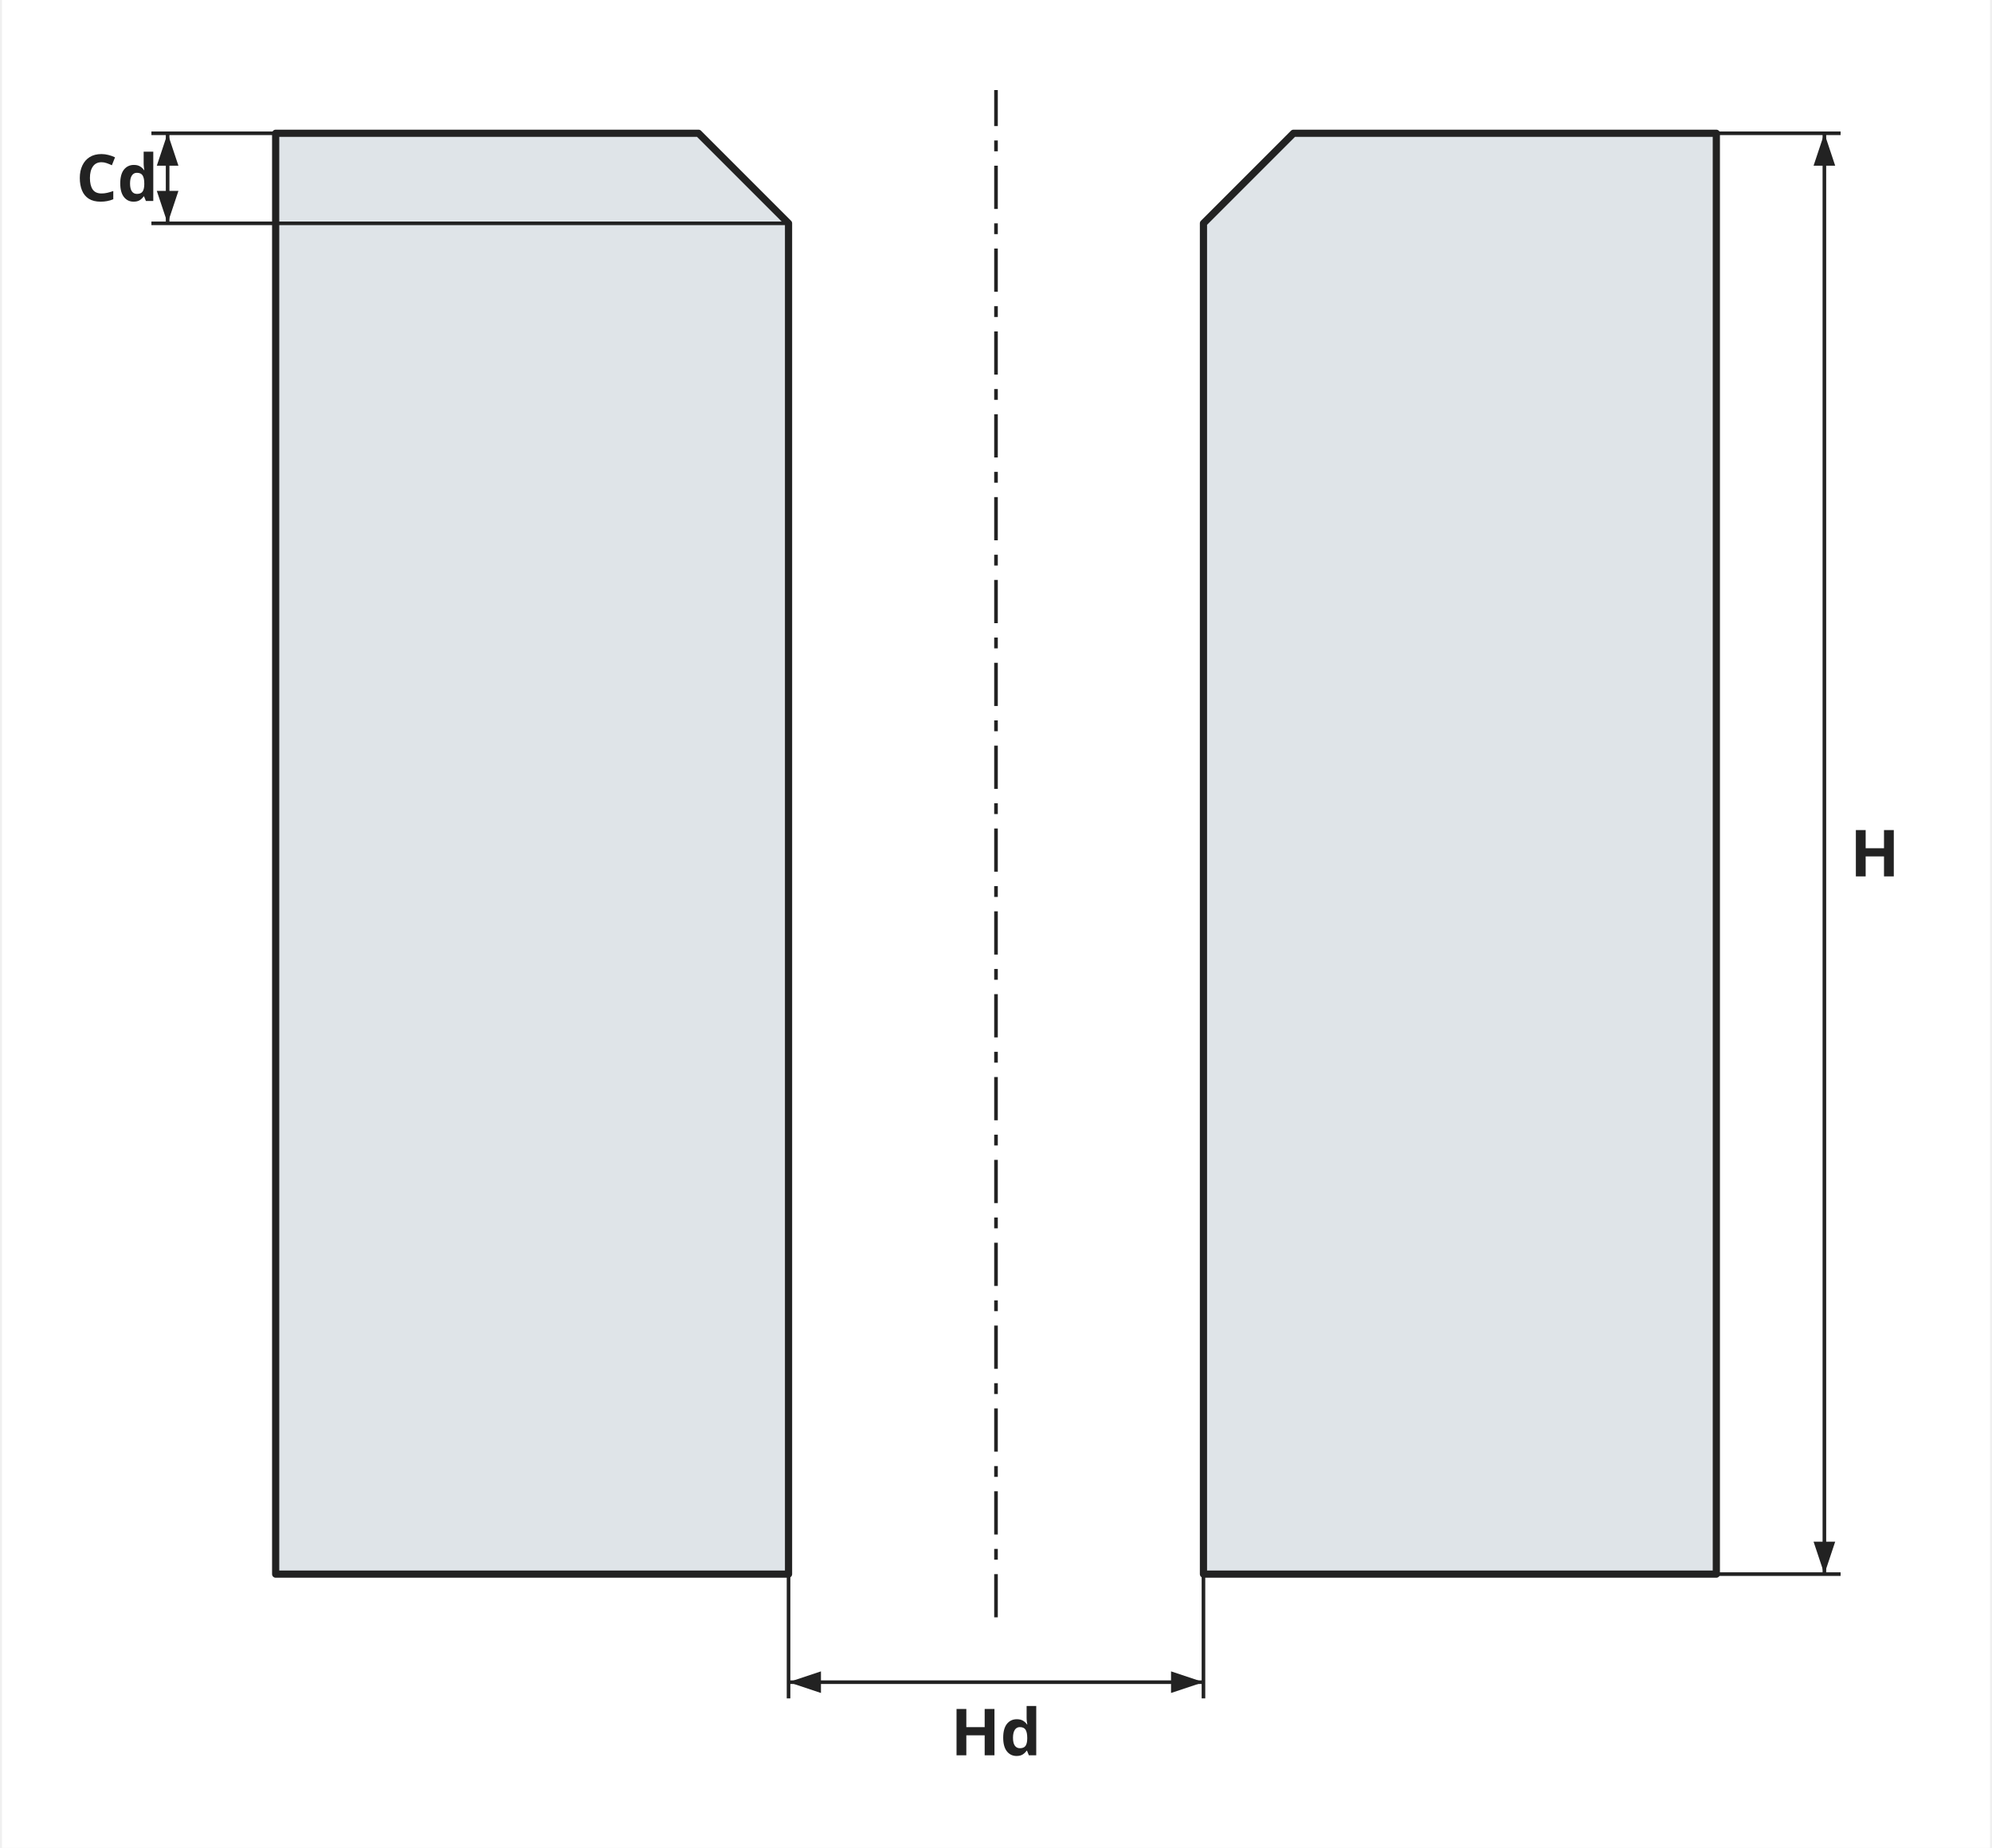
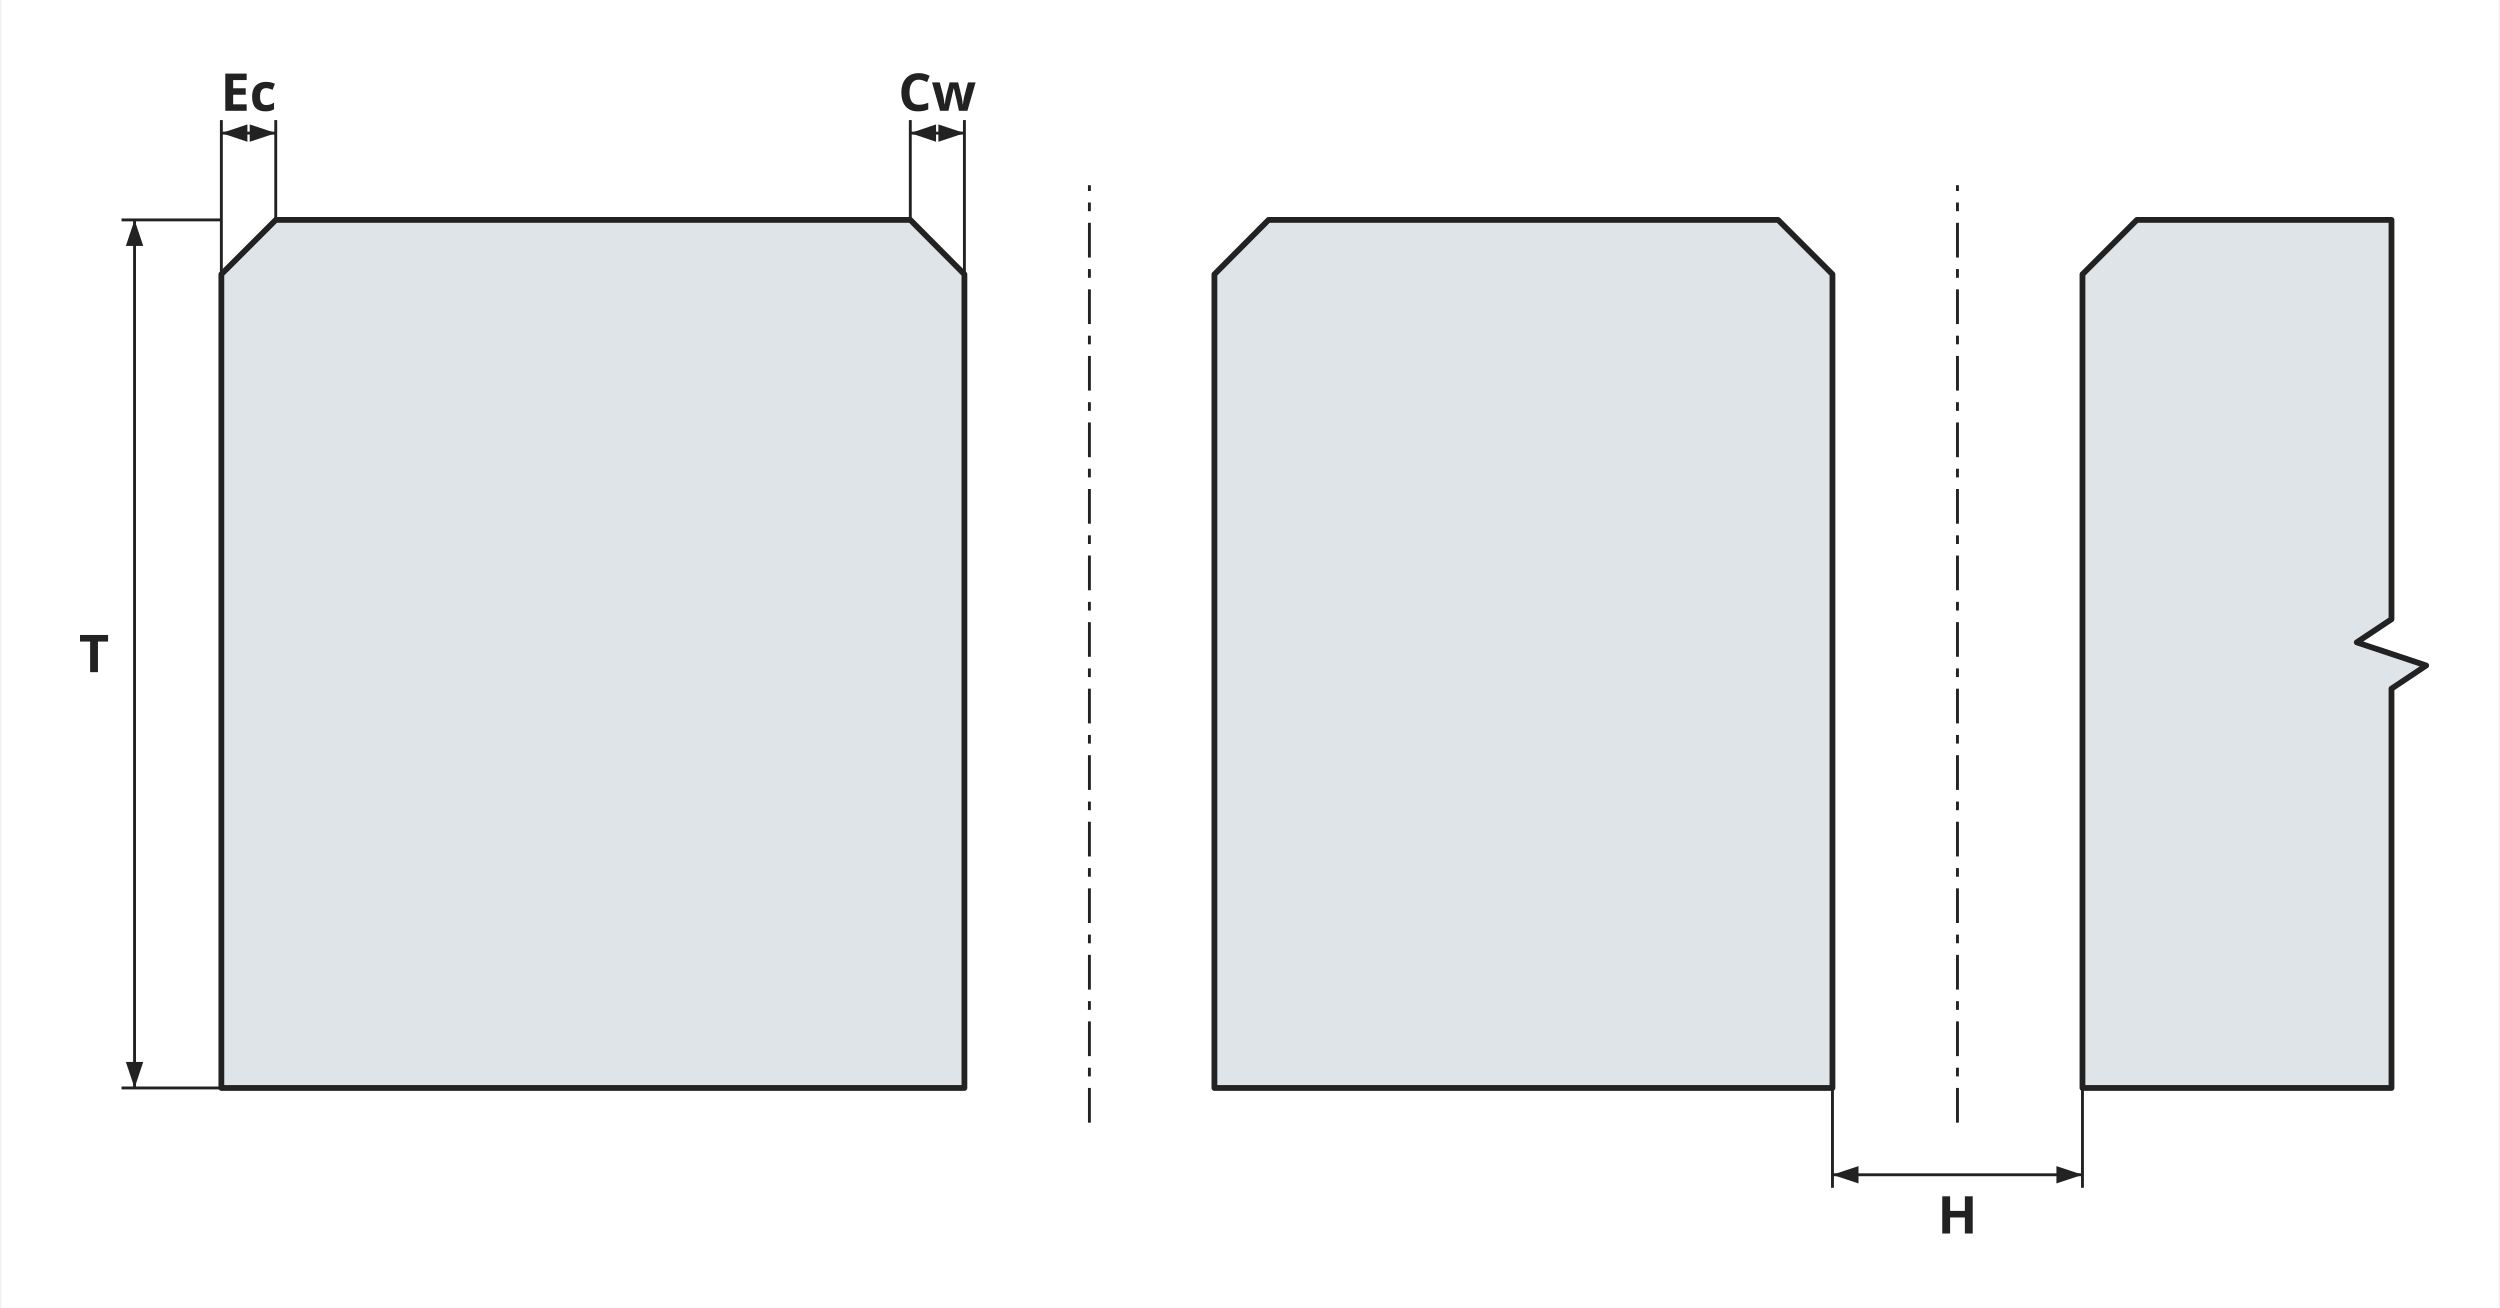
- <svg xmlns="http://www.w3.org/2000/svg" viewBox="-276.0 -437.0 552.0 513.0" width="276" height="256">
-   <rect x="-276.0" y="-437.0" width="552.0" height="513.0" fill="white" />
-   <path d="M -200.0 -0.0 L -57.6 -0.0 L -57.6 -375.0 L -82.6 -400.0 L -200.0 -400.0 Z" fill="#dfe4e8" stroke="#222222" stroke-width="2" stroke-linejoin="round" />
-   <path d="M 200.0 -400.0 L 82.6 -400.0 L 57.6 -375.0 L 57.6 -0.0 L 200.0 -0.0 Z" fill="#dfe4e8" stroke="#222222" stroke-width="2" stroke-linejoin="round" />
-   <path d="M 0.0 12.0 L 0.0 -412.0" fill="none" stroke="#222222" stroke-width="1" stroke-linejoin="round" stroke-dasharray="12 4 3 4" />
-   <line x1="200.0" y1="-0.0" x2="234.5" y2="-0.0" stroke="#222222" stroke-width="1" />
-   <line x1="200.0" y1="-400.0" x2="234.5" y2="-400.0" stroke="#222222" stroke-width="1" />
-   <line x1="230.0" y1="-0.0" x2="230.0" y2="-400.0" stroke="#222222" stroke-width="1" />
-   <polygon points="230.0,-0.0 233.0,-9.0 227.0,-9.0" fill="#222222" />
-   <polygon points="230.0,-400.0 233.0,-391.0 227.0,-391.0" fill="#222222" />
-   <text x="244.0" y="-193.7" font-family="sans-serif" font-size="18" font-weight="bold" text-anchor="middle" fill="#222222">H</text>
-   <line x1="-57.6" y1="-0.0" x2="-57.6" y2="34.5" stroke="#222222" stroke-width="1" />
-   <line x1="57.6" y1="-0.0" x2="57.6" y2="34.5" stroke="#222222" stroke-width="1" />
-   <line x1="-57.6" y1="30.0" x2="57.6" y2="30.0" stroke="#222222" stroke-width="1" />
-   <polygon points="-57.6,30.0 -48.6,27.0 -48.6,33.0" fill="#222222" />
-   <polygon points="57.6,30.0 48.6,27.0 48.6,33.0" fill="#222222" />
-   <text x="0.0" y="50.3" font-family="sans-serif" font-size="18" font-weight="bold" text-anchor="middle" fill="#222222">Hd</text>
-   <line x1="-57.6" y1="-375.0" x2="-234.5" y2="-375.0" stroke="#222222" stroke-width="1" />
-   <line x1="-200.0" y1="-400.0" x2="-234.5" y2="-400.0" stroke="#222222" stroke-width="1" />
-   <line x1="-230.0" y1="-375.0" x2="-230.0" y2="-400.0" stroke="#222222" stroke-width="1" />
-   <polygon points="-230.0,-375.0 -227.0,-384.0 -233.0,-384.0" fill="#222222" />
-   <polygon points="-230.0,-400.0 -227.0,-391.0 -233.0,-391.0" fill="#222222" />
-   <text x="-244.0" y="-381.2" font-family="sans-serif" font-size="18" font-weight="bold" text-anchor="middle" fill="#222222">Cd</text>
+ <svg xmlns="http://www.w3.org/2000/svg" viewBox="-76.0 -376.0 863.0 452.0" width="432" height="226">
+   <rect x="-76.0" y="-376.0" width="863.0" height="452.0" fill="white" />
+   <path d="M 0.0 -0.0 L 256.8 -0.0 L 256.8 -281.2 L 238.1 -300.0 L 18.8 -300.0 L 0.0 -281.2 Z" fill="#dfe4e8" stroke="#222222" stroke-width="2" stroke-linejoin="round" />
+   <path d="M 343.2 -0.0 L 556.8 -0.0 L 556.8 -281.2 L 538.0 -300.0 L 361.9 -300.0 L 343.2 -281.2 Z" fill="#dfe4e8" stroke="#222222" stroke-width="2" stroke-linejoin="round" />
+   <path d="M 643.2 -0.0 L 750.0 -0.0 L 750.0 -138.0 L 762.0 -146.0 L 738.0 -154.0 L 750.0 -162.0 L 750.0 -300.0 L 662.0 -300.0 L 643.2 -281.2 Z" fill="#dfe4e8" stroke="#222222" stroke-width="2" stroke-linejoin="round" />
+   <path d="M 300.0 12.0 L 300.0 -312.0" fill="none" stroke="#222222" stroke-width="1" stroke-linejoin="round" stroke-dasharray="12 4 3 4" />
+   <path d="M 600.0 12.0 L 600.0 -312.0" fill="none" stroke="#222222" stroke-width="1" stroke-linejoin="round" stroke-dasharray="12 4 3 4" />
+   <line x1="0.0" y1="-0.0" x2="-34.5" y2="-0.0" stroke="#222222" stroke-width="1" />
+   <line x1="0.0" y1="-300.0" x2="-34.5" y2="-300.0" stroke="#222222" stroke-width="1" />
+   <line x1="-30.0" y1="-0.0" x2="-30.0" y2="-300.0" stroke="#222222" stroke-width="1" />
+   <polygon points="-30.0,-0.0 -27.0,-9.0 -33.0,-9.0" fill="#222222" />
+   <polygon points="-30.0,-300.0 -27.0,-291.0 -33.0,-291.0" fill="#222222" />
+   <text x="-44.0" y="-143.7" font-family="sans-serif" font-size="18" font-weight="bold" text-anchor="middle" fill="#222222">T</text>
+   <line x1="0.0" y1="-281.2" x2="0.0" y2="-334.5" stroke="#222222" stroke-width="1" />
+   <line x1="18.8" y1="-300.0" x2="18.8" y2="-334.5" stroke="#222222" stroke-width="1" />
+   <line x1="0.0" y1="-330.0" x2="18.8" y2="-330.0" stroke="#222222" stroke-width="1" />
+   <polygon points="0.0,-330.0 9.0,-333.0 9.0,-327.0" fill="#222222" />
+   <polygon points="18.8,-330.0 9.8,-333.0 9.8,-327.0" fill="#222222" />
+   <text x="9.4" y="-337.7" font-family="sans-serif" font-size="18" font-weight="bold" text-anchor="middle" fill="#222222">Ec</text>
+   <line x1="238.1" y1="-300.0" x2="238.1" y2="-334.5" stroke="#222222" stroke-width="1" />
+   <line x1="256.8" y1="-281.2" x2="256.8" y2="-334.5" stroke="#222222" stroke-width="1" />
+   <line x1="238.1" y1="-330.0" x2="256.8" y2="-330.0" stroke="#222222" stroke-width="1" />
+   <polygon points="238.1,-330.0 247.0,-333.0 247.0,-327.0" fill="#222222" />
+   <polygon points="256.8,-330.0 247.8,-333.0 247.8,-327.0" fill="#222222" />
+   <text x="247.4" y="-337.7" font-family="sans-serif" font-size="18" font-weight="bold" text-anchor="middle" fill="#222222">Cw</text>
+   <line x1="556.8" y1="-0.0" x2="556.8" y2="34.5" stroke="#222222" stroke-width="1" />
+   <line x1="643.2" y1="-0.0" x2="643.2" y2="34.5" stroke="#222222" stroke-width="1" />
+   <line x1="556.8" y1="30.0" x2="643.2" y2="30.0" stroke="#222222" stroke-width="1" />
+   <polygon points="556.8,30.0 565.8,27.0 565.8,33.0" fill="#222222" />
+   <polygon points="643.2,30.0 634.2,27.0 634.2,33.0" fill="#222222" />
+   <text x="600.0" y="50.3" font-family="sans-serif" font-size="18" font-weight="bold" text-anchor="middle" fill="#222222">H</text>
</svg>
